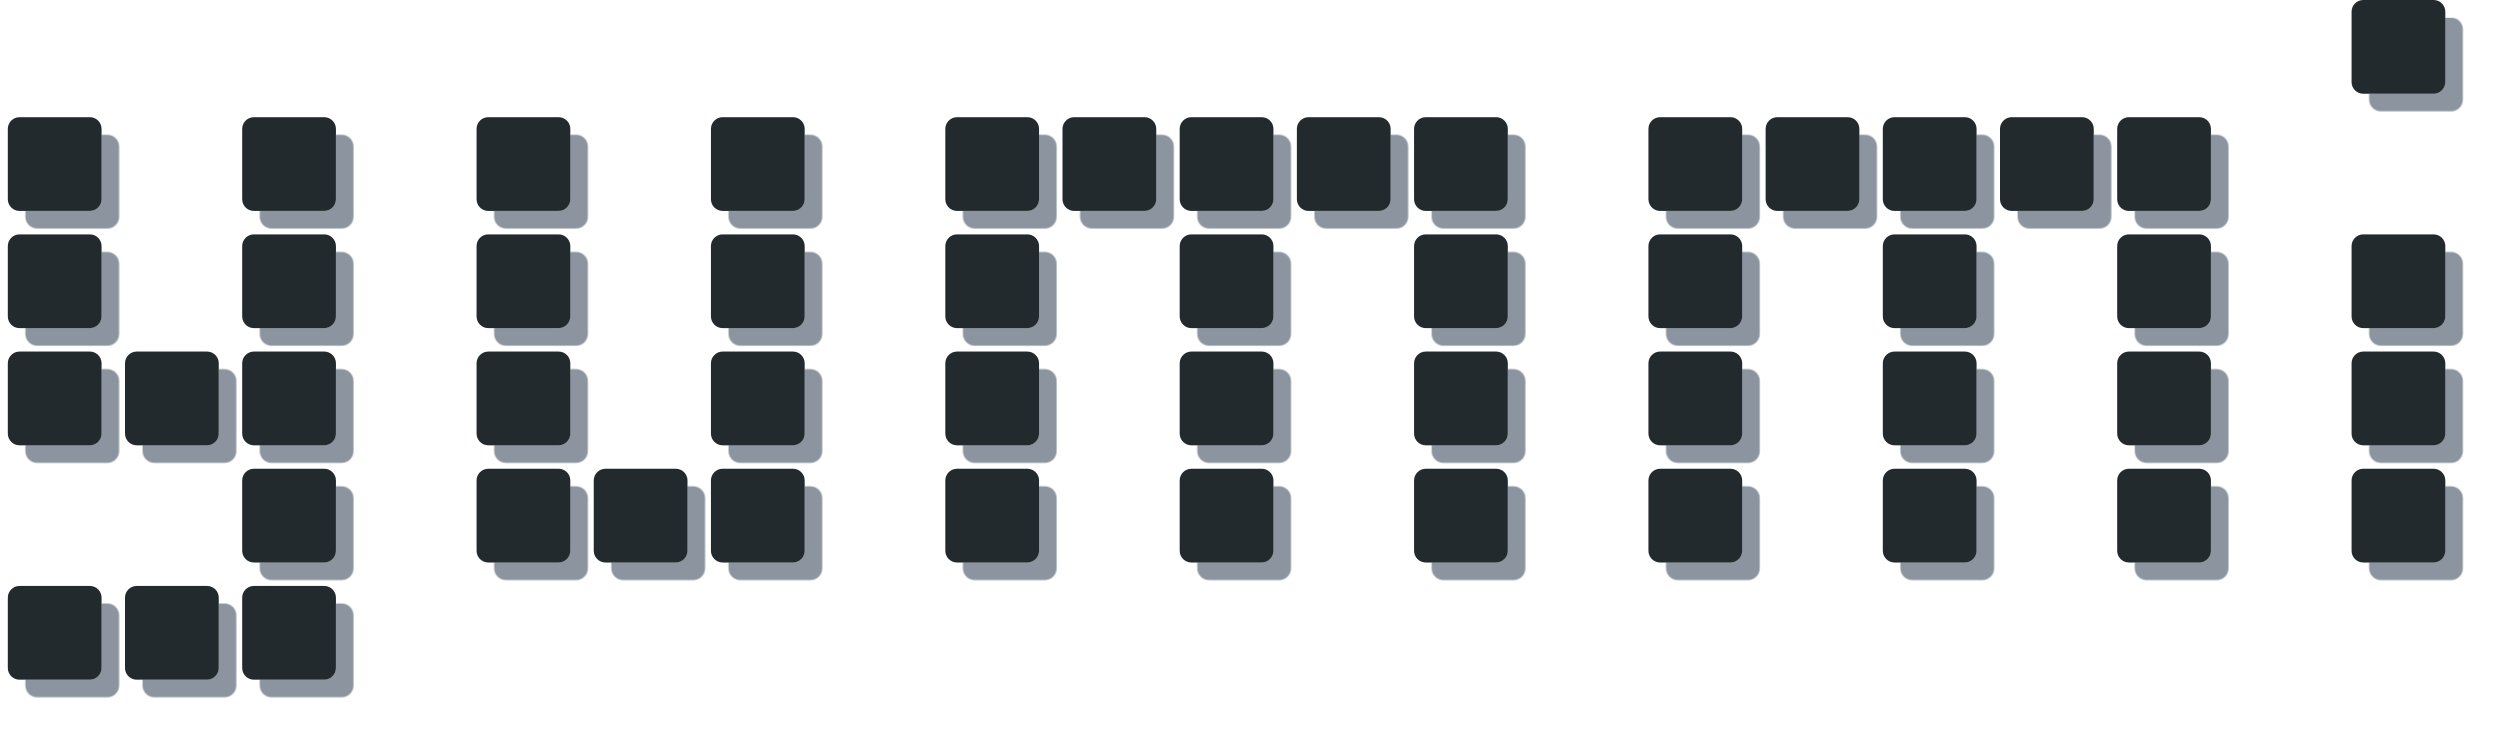
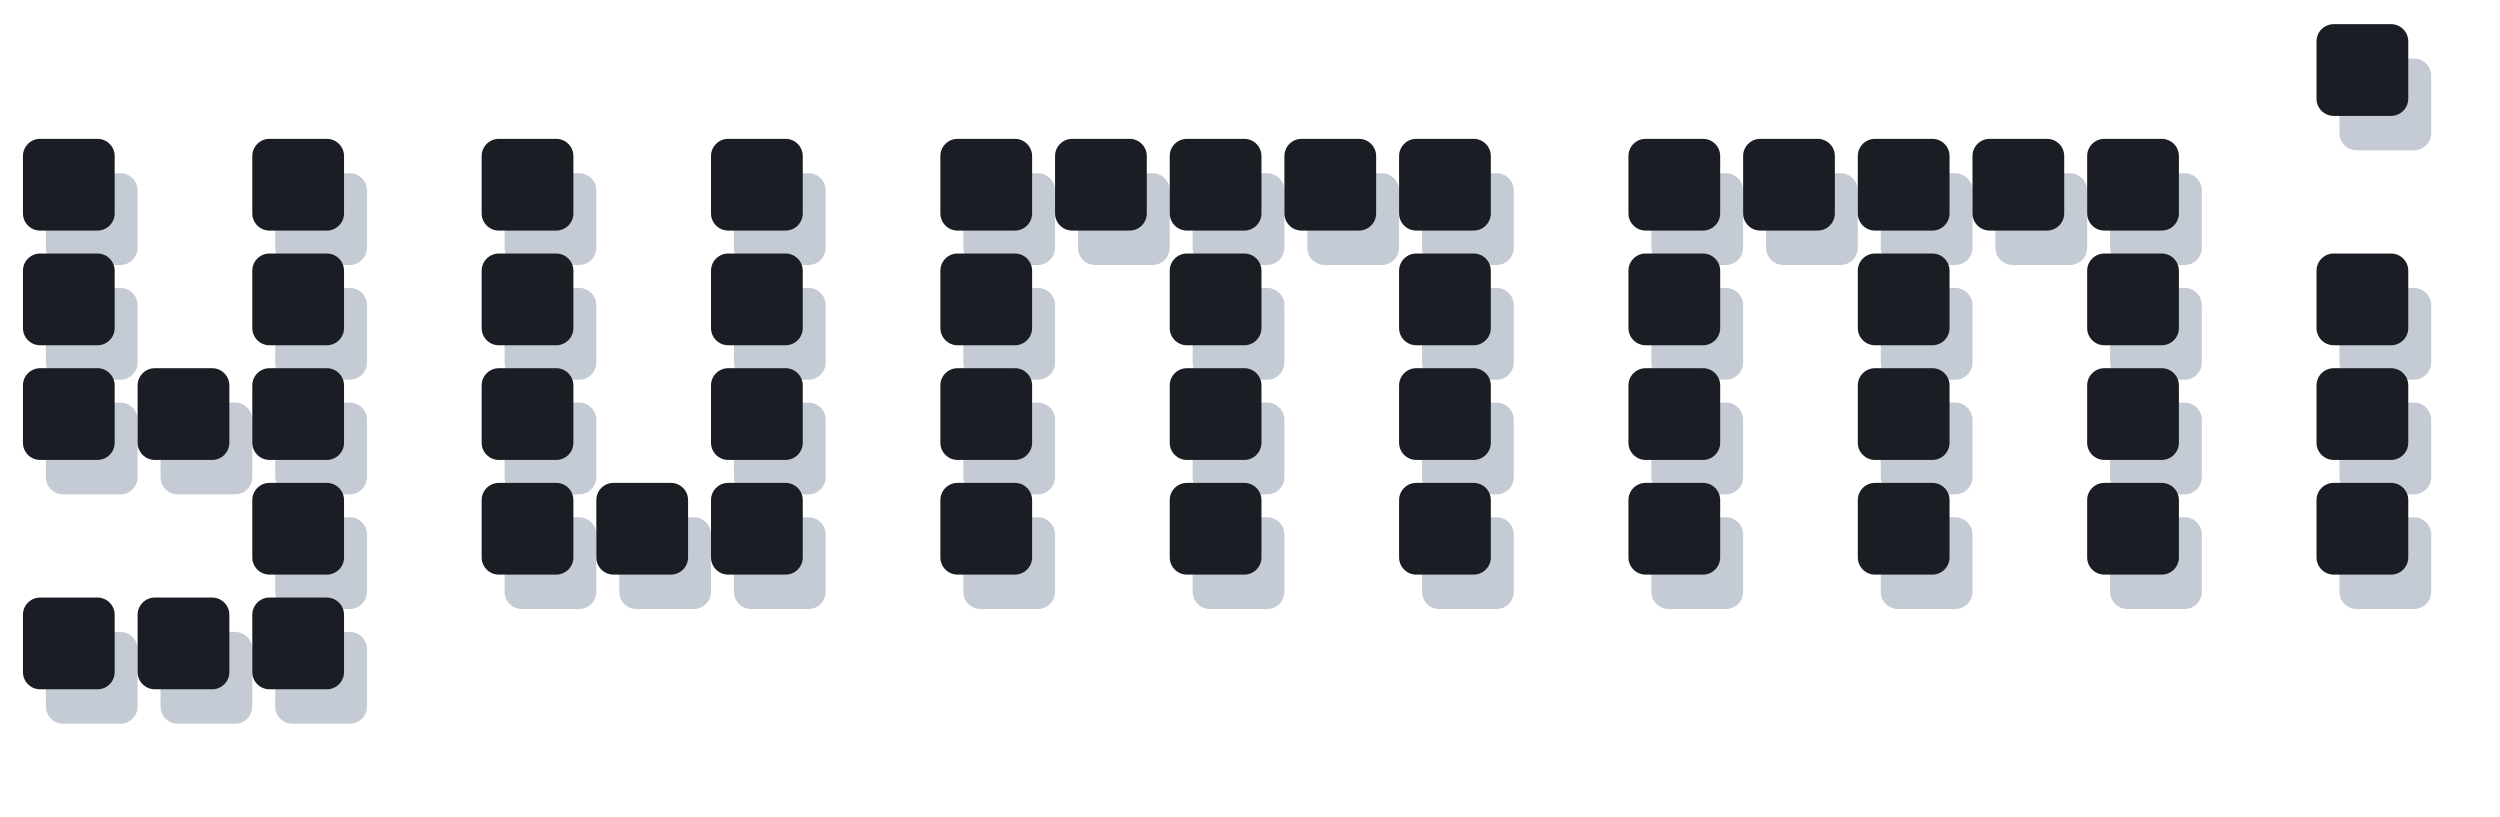
- <svg xmlns="http://www.w3.org/2000/svg" viewBox="0 0 212 64" width="280" height="84">
-   <defs>
-     <filter id="thick-light" x="-20%" y="-20%" width="140%" height="140%">
-       <feDropShadow dx="1.5" dy="1.5" stdDeviation="0" flood-color="#8c959f" flood-opacity="1" />
-     </filter>
-     <filter id="thick-dark" x="-20%" y="-20%" width="140%" height="140%">
-       <feDropShadow dx="1.5" dy="1.5" stdDeviation="0" flood-color="#484f58" flood-opacity="1" />
-     </filter>
-   </defs>
+ <svg xmlns="http://www.w3.org/2000/svg" viewBox="-2 -2 218 71" width="300" height="98">
  <style>
-     .pixel {
-       fill: #24292f;
-       filter: url(#thick-light);
-     }
+     .face   { fill: #1a1e24; }
+     .shadow { fill: #c4cbd4; }
    @media (prefers-color-scheme: dark) {
-       .pixel {
-         fill: #f0f6fc;
-         filter: url(#thick-dark);
-       }
+       .face   { fill: #f5f8fc; }
+       .shadow { fill: #3d4451; }
    }
  </style>
-   <rect x="0" y="10" width="8" height="8" rx="1" class="pixel" />
-   <rect x="20" y="10" width="8" height="8" rx="1" class="pixel" />
-   <rect x="0" y="20" width="8" height="8" rx="1" class="pixel" />
-   <rect x="20" y="20" width="8" height="8" rx="1" class="pixel" />
-   <rect x="0" y="30" width="8" height="8" rx="1" class="pixel" />
-   <rect x="10" y="30" width="8" height="8" rx="1" class="pixel" />
-   <rect x="20" y="30" width="8" height="8" rx="1" class="pixel" />
-   <rect x="20" y="40" width="8" height="8" rx="1" class="pixel" />
-   <rect x="0" y="50" width="8" height="8" rx="1" class="pixel" />
-   <rect x="10" y="50" width="8" height="8" rx="1" class="pixel" />
-   <rect x="20" y="50" width="8" height="8" rx="1" class="pixel" />
-   <rect x="40" y="10" width="8" height="8" rx="1" class="pixel" />
-   <rect x="60" y="10" width="8" height="8" rx="1" class="pixel" />
-   <rect x="40" y="20" width="8" height="8" rx="1" class="pixel" />
-   <rect x="60" y="20" width="8" height="8" rx="1" class="pixel" />
-   <rect x="40" y="30" width="8" height="8" rx="1" class="pixel" />
-   <rect x="60" y="30" width="8" height="8" rx="1" class="pixel" />
-   <rect x="40" y="40" width="8" height="8" rx="1" class="pixel" />
-   <rect x="50" y="40" width="8" height="8" rx="1" class="pixel" />
-   <rect x="60" y="40" width="8" height="8" rx="1" class="pixel" />
-   <rect x="80" y="10" width="8" height="8" rx="1" class="pixel" />
-   <rect x="90" y="10" width="8" height="8" rx="1" class="pixel" />
-   <rect x="100" y="10" width="8" height="8" rx="1" class="pixel" />
-   <rect x="110" y="10" width="8" height="8" rx="1" class="pixel" />
-   <rect x="120" y="10" width="8" height="8" rx="1" class="pixel" />
-   <rect x="80" y="20" width="8" height="8" rx="1" class="pixel" />
-   <rect x="100" y="20" width="8" height="8" rx="1" class="pixel" />
-   <rect x="120" y="20" width="8" height="8" rx="1" class="pixel" />
-   <rect x="80" y="30" width="8" height="8" rx="1" class="pixel" />
-   <rect x="100" y="30" width="8" height="8" rx="1" class="pixel" />
-   <rect x="120" y="30" width="8" height="8" rx="1" class="pixel" />
-   <rect x="80" y="40" width="8" height="8" rx="1" class="pixel" />
-   <rect x="100" y="40" width="8" height="8" rx="1" class="pixel" />
-   <rect x="120" y="40" width="8" height="8" rx="1" class="pixel" />
-   <rect x="140" y="10" width="8" height="8" rx="1" class="pixel" />
-   <rect x="150" y="10" width="8" height="8" rx="1" class="pixel" />
-   <rect x="160" y="10" width="8" height="8" rx="1" class="pixel" />
-   <rect x="170" y="10" width="8" height="8" rx="1" class="pixel" />
-   <rect x="180" y="10" width="8" height="8" rx="1" class="pixel" />
-   <rect x="140" y="20" width="8" height="8" rx="1" class="pixel" />
-   <rect x="160" y="20" width="8" height="8" rx="1" class="pixel" />
-   <rect x="180" y="20" width="8" height="8" rx="1" class="pixel" />
-   <rect x="140" y="30" width="8" height="8" rx="1" class="pixel" />
-   <rect x="160" y="30" width="8" height="8" rx="1" class="pixel" />
-   <rect x="180" y="30" width="8" height="8" rx="1" class="pixel" />
-   <rect x="140" y="40" width="8" height="8" rx="1" class="pixel" />
-   <rect x="160" y="40" width="8" height="8" rx="1" class="pixel" />
-   <rect x="180" y="40" width="8" height="8" rx="1" class="pixel" />
-   <rect x="200" y="0" width="8" height="8" rx="1" class="pixel" />
-   <rect x="200" y="10" width="8" height="8" rx="1" class="pixel" style="visibility:hidden" />
-   <rect x="200" y="20" width="8" height="8" rx="1" class="pixel" />
-   <rect x="200" y="30" width="8" height="8" rx="1" class="pixel" />
-   <rect x="200" y="40" width="8" height="8" rx="1" class="pixel" />
+   <g class="shadow">
+     <rect x="2" y="13" width="8" height="8" rx="1.5" />
+     <rect x="22" y="13" width="8" height="8" rx="1.5" />
+     <rect x="2" y="23" width="8" height="8" rx="1.5" />
+     <rect x="22" y="23" width="8" height="8" rx="1.5" />
+     <rect x="2" y="33" width="8" height="8" rx="1.5" />
+     <rect x="12" y="33" width="8" height="8" rx="1.5" />
+     <rect x="22" y="33" width="8" height="8" rx="1.5" />
+     <rect x="22" y="43" width="8" height="8" rx="1.5" />
+     <rect x="2" y="53" width="8" height="8" rx="1.5" />
+     <rect x="12" y="53" width="8" height="8" rx="1.5" />
+     <rect x="22" y="53" width="8" height="8" rx="1.5" />
+     <rect x="42" y="13" width="8" height="8" rx="1.5" />
+     <rect x="62" y="13" width="8" height="8" rx="1.5" />
+     <rect x="42" y="23" width="8" height="8" rx="1.5" />
+     <rect x="62" y="23" width="8" height="8" rx="1.5" />
+     <rect x="42" y="33" width="8" height="8" rx="1.5" />
+     <rect x="62" y="33" width="8" height="8" rx="1.5" />
+     <rect x="42" y="43" width="8" height="8" rx="1.5" />
+     <rect x="52" y="43" width="8" height="8" rx="1.5" />
+     <rect x="62" y="43" width="8" height="8" rx="1.5" />
+     <rect x="82" y="13" width="8" height="8" rx="1.5" />
+     <rect x="92" y="13" width="8" height="8" rx="1.5" />
+     <rect x="102" y="13" width="8" height="8" rx="1.5" />
+     <rect x="112" y="13" width="8" height="8" rx="1.5" />
+     <rect x="122" y="13" width="8" height="8" rx="1.5" />
+     <rect x="82" y="23" width="8" height="8" rx="1.5" />
+     <rect x="102" y="23" width="8" height="8" rx="1.5" />
+     <rect x="122" y="23" width="8" height="8" rx="1.5" />
+     <rect x="82" y="33" width="8" height="8" rx="1.5" />
+     <rect x="102" y="33" width="8" height="8" rx="1.5" />
+     <rect x="122" y="33" width="8" height="8" rx="1.5" />
+     <rect x="82" y="43" width="8" height="8" rx="1.5" />
+     <rect x="102" y="43" width="8" height="8" rx="1.5" />
+     <rect x="122" y="43" width="8" height="8" rx="1.5" />
+     <rect x="142" y="13" width="8" height="8" rx="1.5" />
+     <rect x="152" y="13" width="8" height="8" rx="1.5" />
+     <rect x="162" y="13" width="8" height="8" rx="1.5" />
+     <rect x="172" y="13" width="8" height="8" rx="1.5" />
+     <rect x="182" y="13" width="8" height="8" rx="1.5" />
+     <rect x="142" y="23" width="8" height="8" rx="1.5" />
+     <rect x="162" y="23" width="8" height="8" rx="1.5" />
+     <rect x="182" y="23" width="8" height="8" rx="1.5" />
+     <rect x="142" y="33" width="8" height="8" rx="1.5" />
+     <rect x="162" y="33" width="8" height="8" rx="1.5" />
+     <rect x="182" y="33" width="8" height="8" rx="1.5" />
+     <rect x="142" y="43" width="8" height="8" rx="1.5" />
+     <rect x="162" y="43" width="8" height="8" rx="1.5" />
+     <rect x="182" y="43" width="8" height="8" rx="1.5" />
+     <rect x="202" y="3" width="8" height="8" rx="1.5" />
+     <rect x="202" y="23" width="8" height="8" rx="1.5" />
+     <rect x="202" y="33" width="8" height="8" rx="1.5" />
+     <rect x="202" y="43" width="8" height="8" rx="1.5" />
+   </g>
+   <g class="face">
+     <rect x="0" y="10" width="8" height="8" rx="1.5" />
+     <rect x="20" y="10" width="8" height="8" rx="1.5" />
+     <rect x="0" y="20" width="8" height="8" rx="1.5" />
+     <rect x="20" y="20" width="8" height="8" rx="1.5" />
+     <rect x="0" y="30" width="8" height="8" rx="1.5" />
+     <rect x="10" y="30" width="8" height="8" rx="1.5" />
+     <rect x="20" y="30" width="8" height="8" rx="1.5" />
+     <rect x="20" y="40" width="8" height="8" rx="1.5" />
+     <rect x="0" y="50" width="8" height="8" rx="1.5" />
+     <rect x="10" y="50" width="8" height="8" rx="1.5" />
+     <rect x="20" y="50" width="8" height="8" rx="1.5" />
+     <rect x="40" y="10" width="8" height="8" rx="1.5" />
+     <rect x="60" y="10" width="8" height="8" rx="1.5" />
+     <rect x="40" y="20" width="8" height="8" rx="1.5" />
+     <rect x="60" y="20" width="8" height="8" rx="1.5" />
+     <rect x="40" y="30" width="8" height="8" rx="1.5" />
+     <rect x="60" y="30" width="8" height="8" rx="1.5" />
+     <rect x="40" y="40" width="8" height="8" rx="1.5" />
+     <rect x="50" y="40" width="8" height="8" rx="1.5" />
+     <rect x="60" y="40" width="8" height="8" rx="1.5" />
+     <rect x="80" y="10" width="8" height="8" rx="1.5" />
+     <rect x="90" y="10" width="8" height="8" rx="1.5" />
+     <rect x="100" y="10" width="8" height="8" rx="1.5" />
+     <rect x="110" y="10" width="8" height="8" rx="1.5" />
+     <rect x="120" y="10" width="8" height="8" rx="1.5" />
+     <rect x="80" y="20" width="8" height="8" rx="1.5" />
+     <rect x="100" y="20" width="8" height="8" rx="1.5" />
+     <rect x="120" y="20" width="8" height="8" rx="1.5" />
+     <rect x="80" y="30" width="8" height="8" rx="1.5" />
+     <rect x="100" y="30" width="8" height="8" rx="1.5" />
+     <rect x="120" y="30" width="8" height="8" rx="1.5" />
+     <rect x="80" y="40" width="8" height="8" rx="1.5" />
+     <rect x="100" y="40" width="8" height="8" rx="1.5" />
+     <rect x="120" y="40" width="8" height="8" rx="1.5" />
+     <rect x="140" y="10" width="8" height="8" rx="1.5" />
+     <rect x="150" y="10" width="8" height="8" rx="1.5" />
+     <rect x="160" y="10" width="8" height="8" rx="1.5" />
+     <rect x="170" y="10" width="8" height="8" rx="1.5" />
+     <rect x="180" y="10" width="8" height="8" rx="1.5" />
+     <rect x="140" y="20" width="8" height="8" rx="1.5" />
+     <rect x="160" y="20" width="8" height="8" rx="1.5" />
+     <rect x="180" y="20" width="8" height="8" rx="1.5" />
+     <rect x="140" y="30" width="8" height="8" rx="1.5" />
+     <rect x="160" y="30" width="8" height="8" rx="1.5" />
+     <rect x="180" y="30" width="8" height="8" rx="1.5" />
+     <rect x="140" y="40" width="8" height="8" rx="1.5" />
+     <rect x="160" y="40" width="8" height="8" rx="1.5" />
+     <rect x="180" y="40" width="8" height="8" rx="1.5" />
+     <rect x="200" y="0" width="8" height="8" rx="1.5" />
+     <rect x="200" y="20" width="8" height="8" rx="1.5" />
+     <rect x="200" y="30" width="8" height="8" rx="1.5" />
+     <rect x="200" y="40" width="8" height="8" rx="1.5" />
+   </g>
</svg>
